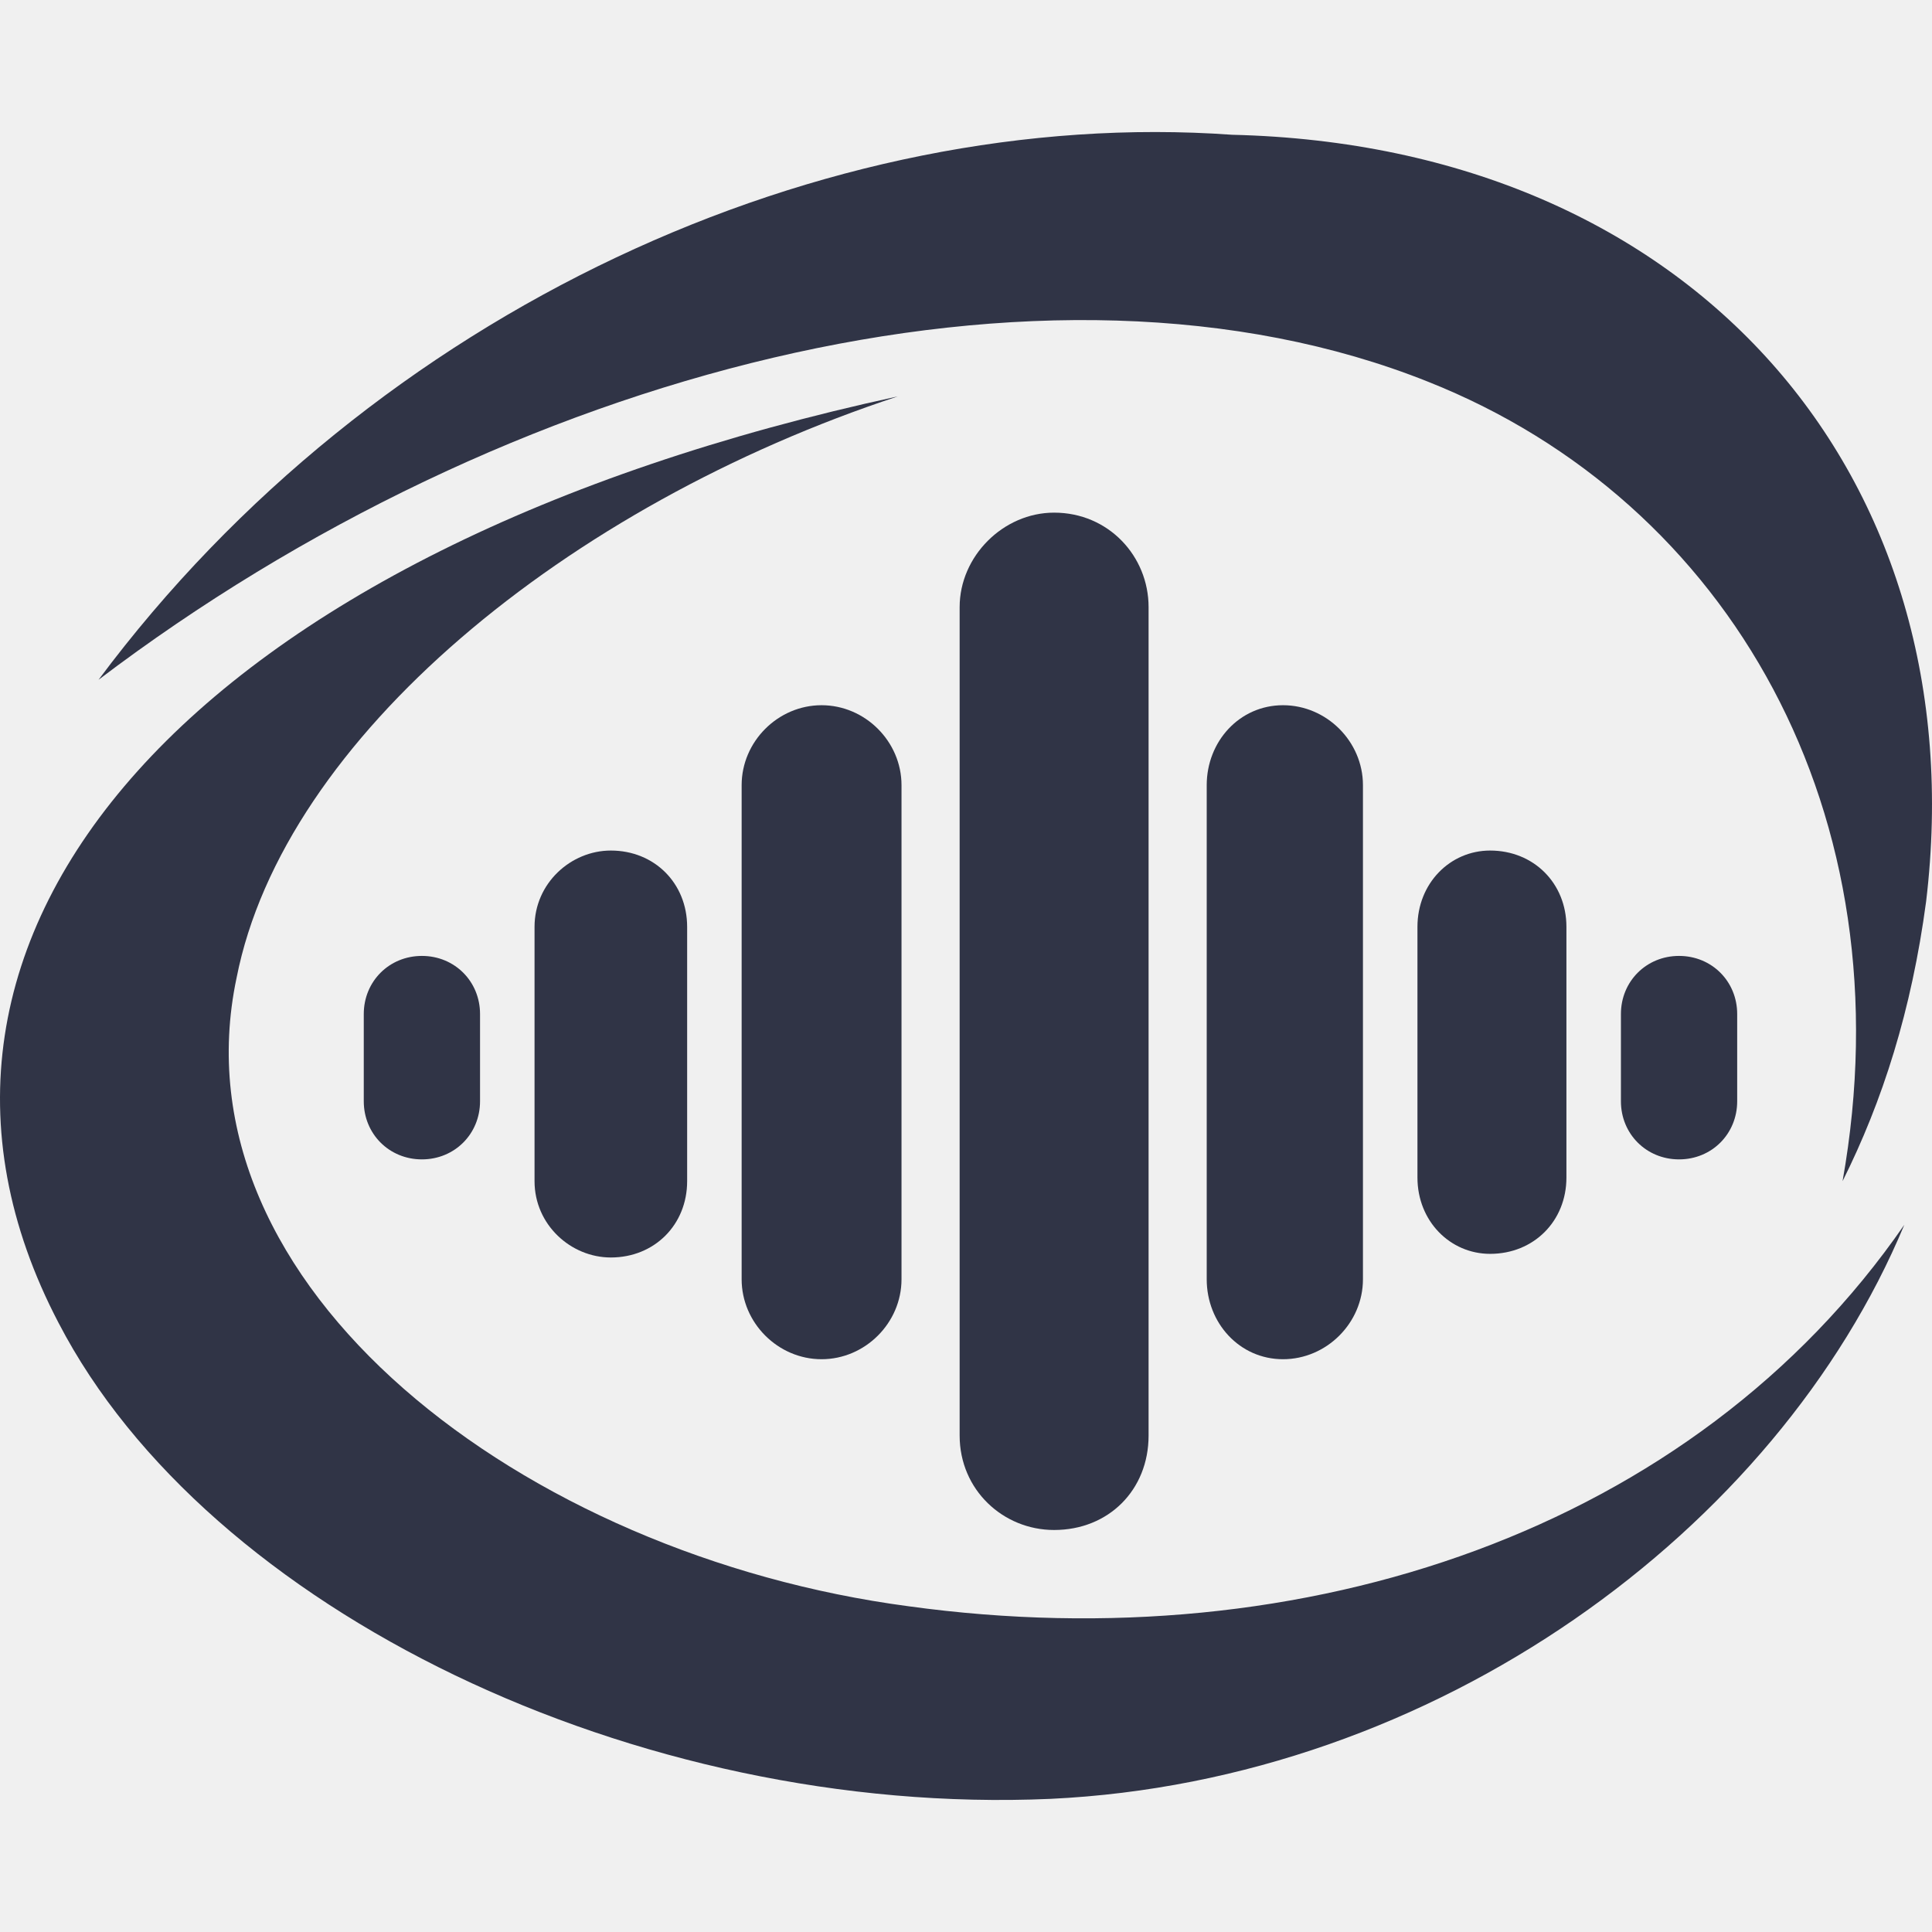
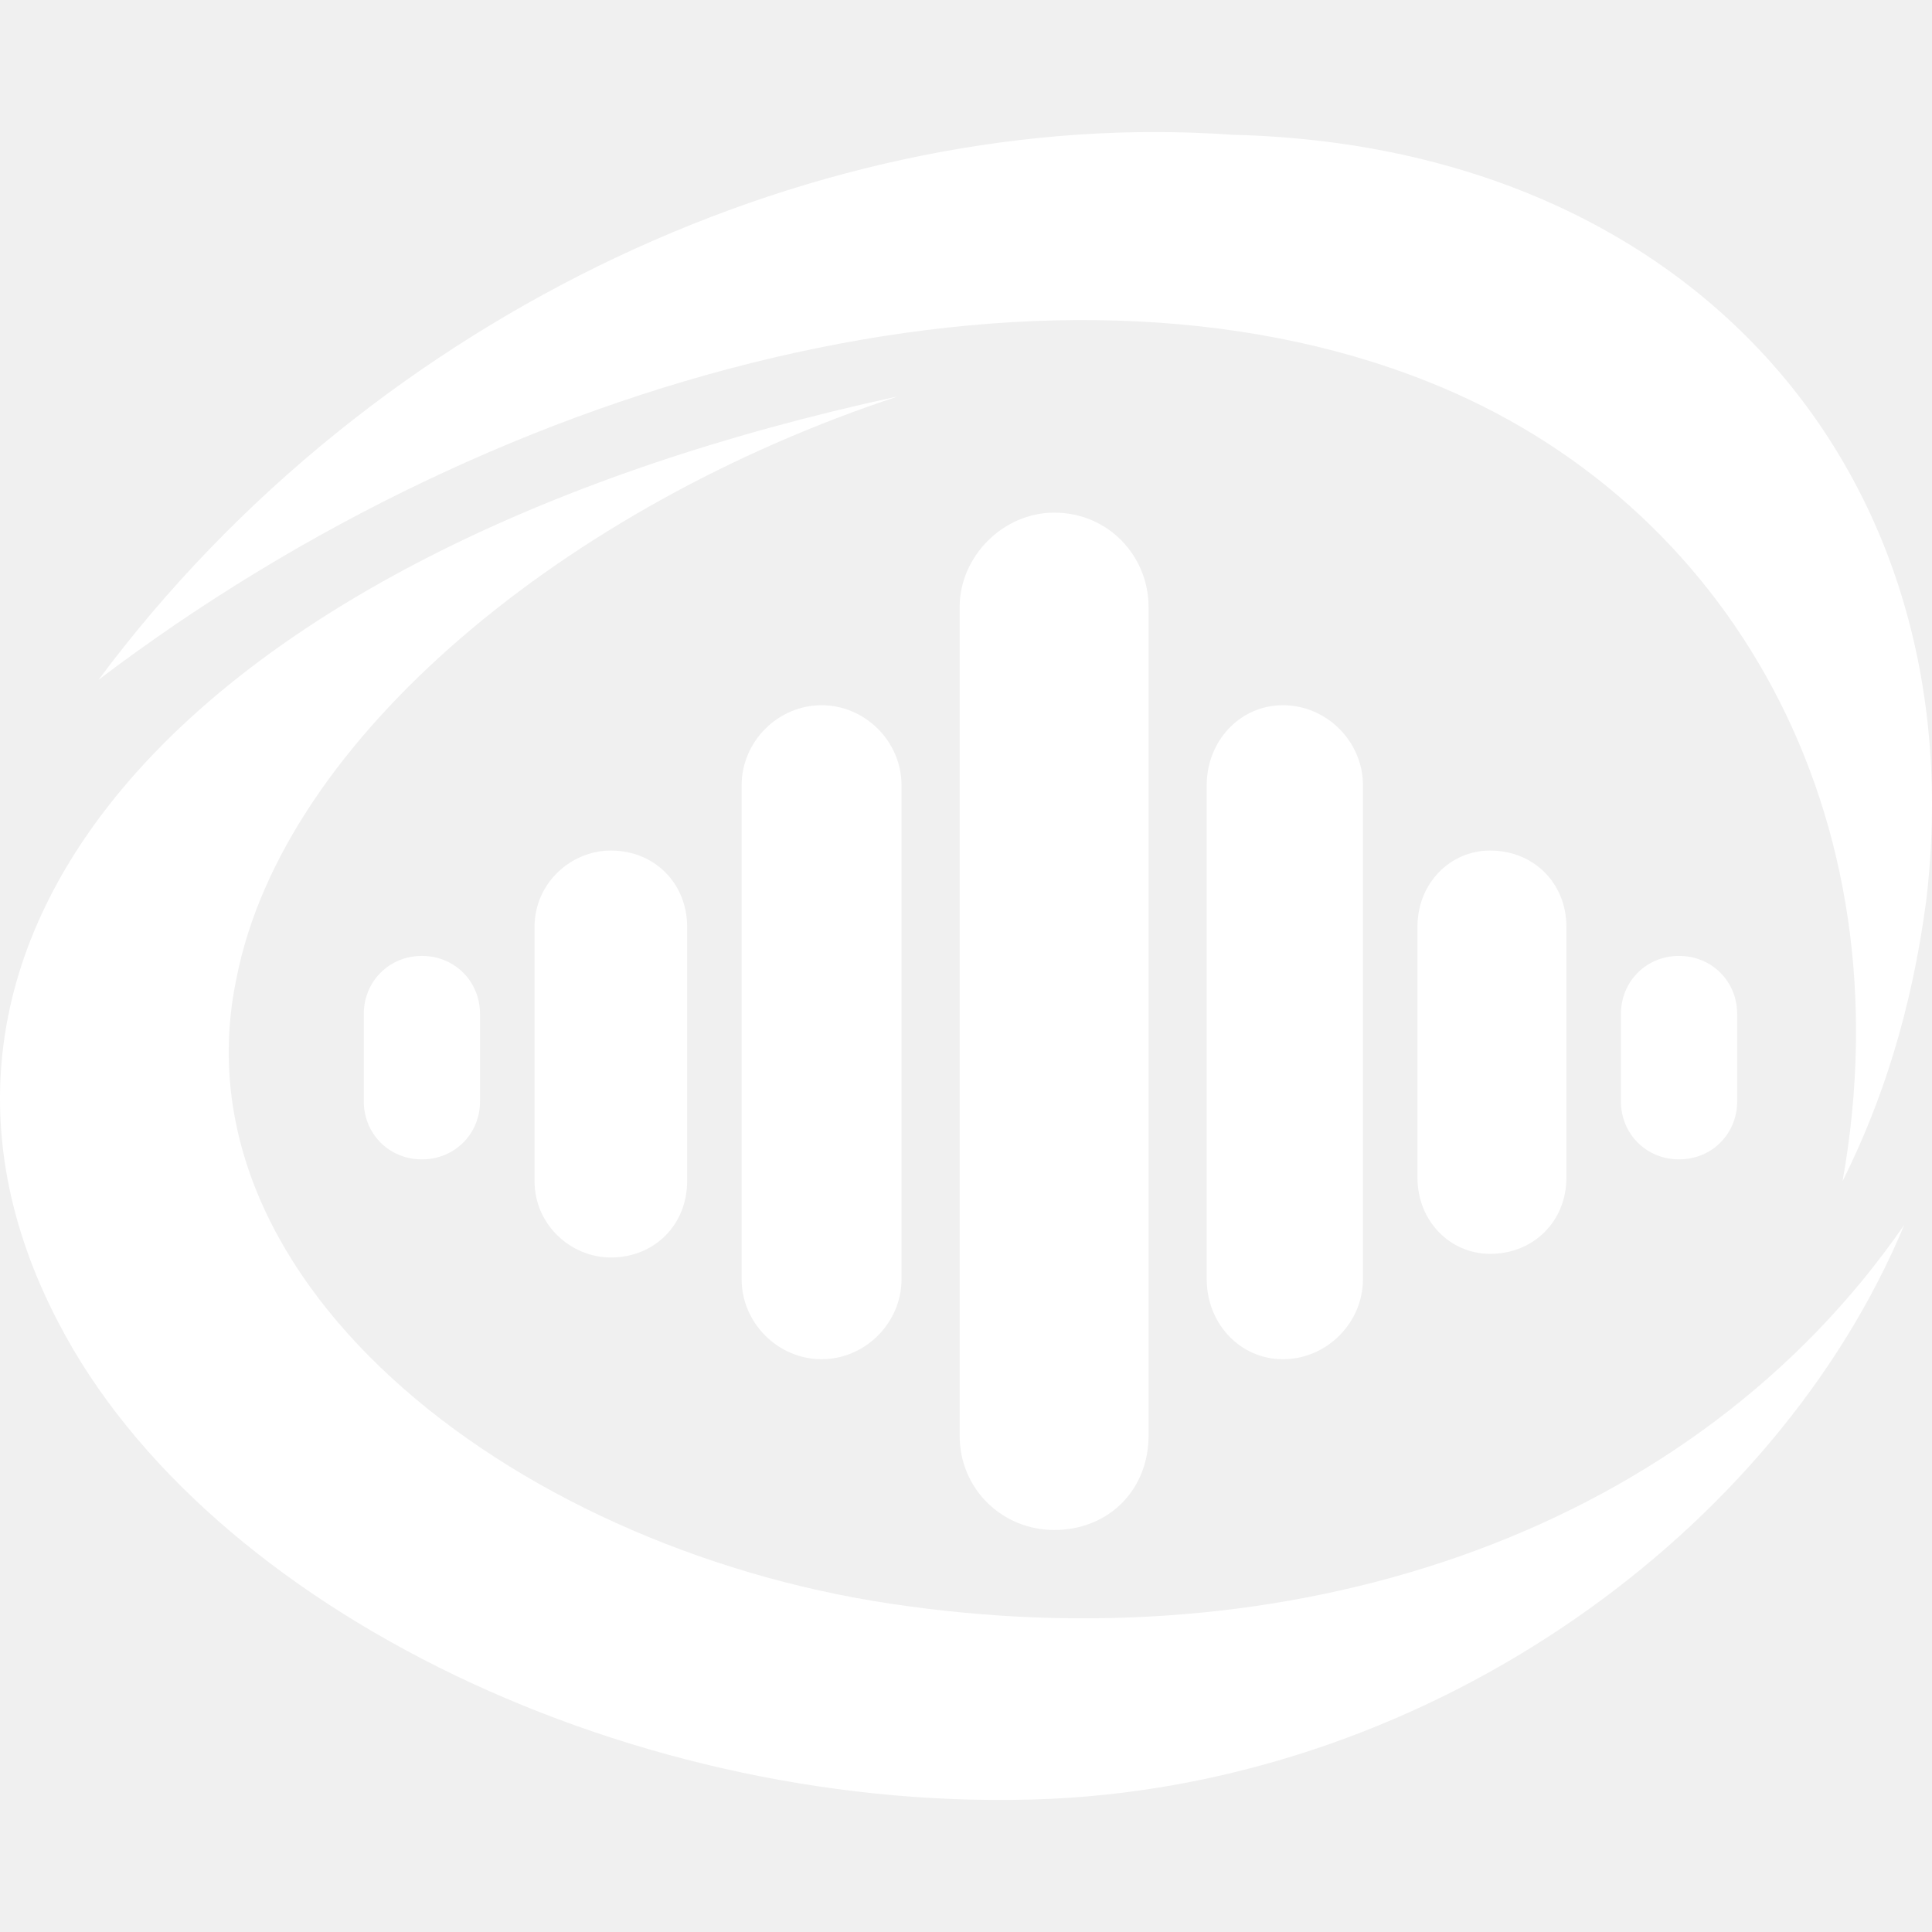
<svg xmlns="http://www.w3.org/2000/svg" width="500" height="500" viewBox="0 0 500 500" fill="none">
-   <path d="M25.501 175.927C96.965 80.014 213.564 27.357 318.879 34.879C438.299 37.7 511.644 123.269 498.479 233.286C494.718 261.495 487.195 285.003 476.852 305.69C493.778 210.718 447.702 129.851 369.656 98.821C270.923 59.328 130.816 96 25.501 175.927Z" fill="#303446" />
-   <path d="M232.37 102.582C146.801 130.792 73.457 190.972 61.233 253.033C44.307 332.959 135.517 402.543 235.191 415.707C337.685 429.812 438.299 395.96 492.837 316.974C459.926 395.96 371.537 460.842 271.863 465.544C164.667 470.245 53.71 416.647 15.157 342.362C-37.501 241.749 49.949 142.075 232.37 102.582Z" fill="#303446" />
-   <path d="M109.189 247.391C100.726 247.391 94.144 253.973 94.144 262.436V285.003C94.144 293.466 100.726 300.048 109.189 300.048C117.651 300.048 124.234 293.466 124.234 285.003V262.436C124.234 253.973 117.651 247.391 109.189 247.391Z" fill="#303446" />
-   <path d="M158.085 220.121C147.742 220.121 138.338 228.584 138.338 239.868V305.69C138.338 316.974 147.742 325.437 158.085 325.437C169.369 325.437 177.832 316.974 177.832 305.69V239.868C177.832 228.584 169.369 220.121 158.085 220.121Z" fill="#303446" />
-   <path d="M212.623 182.509C201.34 182.509 191.936 191.912 191.936 203.196V331.079C191.936 342.362 201.34 351.766 212.623 351.766C223.907 351.766 233.31 342.362 233.31 331.079V203.196C233.31 191.912 223.907 182.509 212.623 182.509Z" fill="#303446" />
-   <path d="M272.804 132.672C259.639 132.672 248.355 143.956 248.355 157.12V371.512C248.355 385.617 259.639 395.96 272.804 395.96C286.908 395.96 297.252 385.617 297.252 371.512V157.12C297.252 143.956 286.908 132.672 272.804 132.672Z" fill="#303446" />
-   <path d="M332.043 182.509C320.76 182.509 312.297 191.912 312.297 203.196V331.079C312.297 342.362 320.76 351.766 332.043 351.766C343.327 351.766 352.73 342.362 352.73 331.079V203.196C352.73 191.912 343.327 182.509 332.043 182.509Z" fill="#303446" />
-   <path d="M385.641 220.121C375.298 220.121 366.835 228.584 366.835 239.868V304.75C366.835 316.034 375.298 324.496 385.641 324.496C396.925 324.496 405.388 316.034 405.388 304.75V239.868C405.388 228.584 396.925 220.121 385.641 220.121Z" fill="#303446" />
-   <path d="M434.538 247.391C426.075 247.391 419.493 253.973 419.493 262.436V285.003C419.493 293.466 426.075 300.048 434.538 300.048C443.001 300.048 449.583 293.466 449.583 285.003V262.436C449.583 253.973 443.001 247.391 434.538 247.391Z" fill="#303446" />
+   <path d="M25.501 175.927C96.965 80.014 213.564 27.357 318.879 34.879C438.299 37.7 511.644 123.269 498.479 233.286C494.718 261.495 487.195 285.003 476.852 305.69C493.778 210.718 447.702 129.851 369.656 98.821C270.923 59.328 130.816 96 25.501 175.927Z" fill="white" />
+   <path d="M232.37 102.582C146.801 130.792 73.457 190.972 61.233 253.033C44.307 332.959 135.517 402.543 235.191 415.707C337.685 429.812 438.299 395.96 492.837 316.974C459.926 395.96 371.537 460.842 271.863 465.544C164.667 470.245 53.71 416.647 15.157 342.362C-37.501 241.749 49.949 142.075 232.37 102.582Z" fill="white" />
+   <path d="M109.189 247.391C100.726 247.391 94.144 253.973 94.144 262.436V285.003C94.144 293.466 100.726 300.048 109.189 300.048C117.651 300.048 124.234 293.466 124.234 285.003V262.436C124.234 253.973 117.651 247.391 109.189 247.391Z" fill="white" />
+   <path d="M158.085 220.121C147.742 220.121 138.338 228.584 138.338 239.868V305.69C138.338 316.974 147.742 325.437 158.085 325.437C169.369 325.437 177.832 316.974 177.832 305.69V239.868C177.832 228.584 169.369 220.121 158.085 220.121Z" fill="white" />
+   <path d="M212.623 182.509C201.34 182.509 191.936 191.912 191.936 203.196V331.079C191.936 342.362 201.34 351.766 212.623 351.766C223.907 351.766 233.31 342.362 233.31 331.079V203.196C233.31 191.912 223.907 182.509 212.623 182.509Z" fill="white" />
+   <path d="M272.804 132.672C259.639 132.672 248.355 143.956 248.355 157.12V371.512C248.355 385.617 259.639 395.96 272.804 395.96C286.908 395.96 297.252 385.617 297.252 371.512V157.12C297.252 143.956 286.908 132.672 272.804 132.672Z" fill="white" />
+   <path d="M332.043 182.509C320.76 182.509 312.297 191.912 312.297 203.196V331.079C312.297 342.362 320.76 351.766 332.043 351.766C343.327 351.766 352.73 342.362 352.73 331.079V203.196C352.73 191.912 343.327 182.509 332.043 182.509Z" fill="white" />
+   <path d="M385.641 220.121C375.298 220.121 366.835 228.584 366.835 239.868V304.75C366.835 316.034 375.298 324.496 385.641 324.496C396.925 324.496 405.388 316.034 405.388 304.75V239.868C405.388 228.584 396.925 220.121 385.641 220.121Z" fill="white" />
+   <path d="M434.538 247.391C426.075 247.391 419.493 253.973 419.493 262.436V285.003C419.493 293.466 426.075 300.048 434.538 300.048C443.001 300.048 449.583 293.466 449.583 285.003V262.436C449.583 253.973 443.001 247.391 434.538 247.391Z" fill="white" />
</svg>
